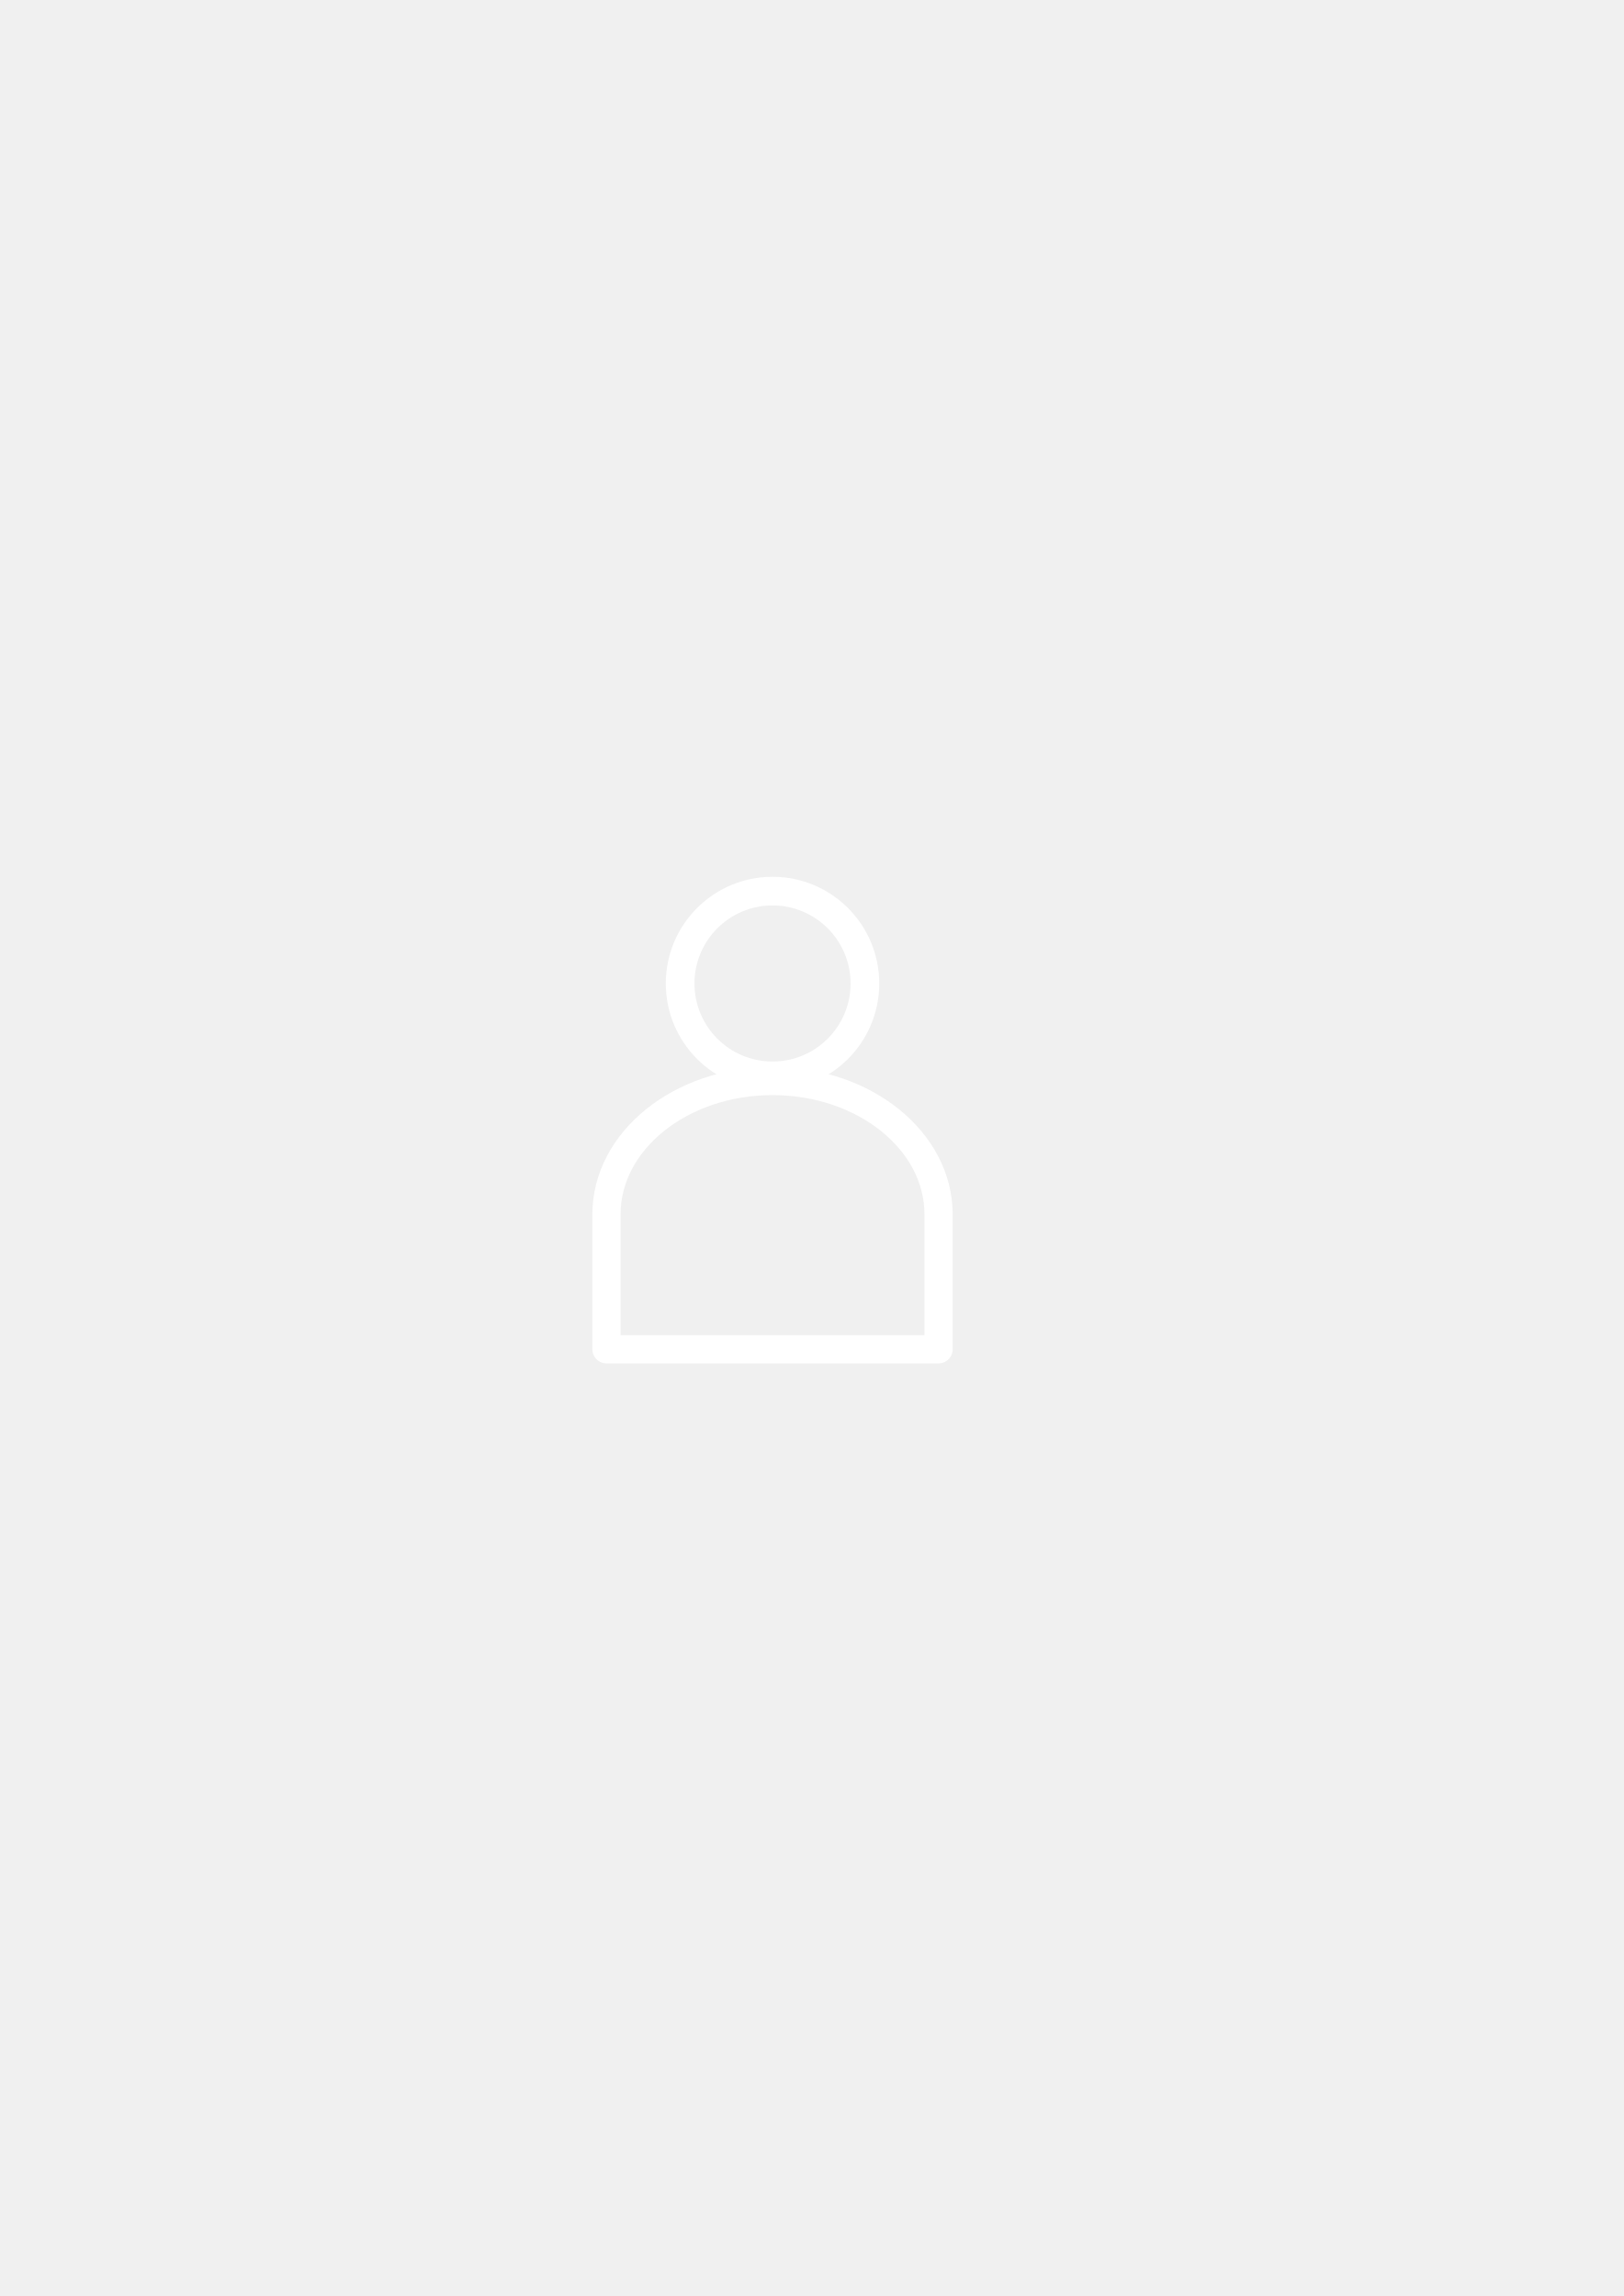
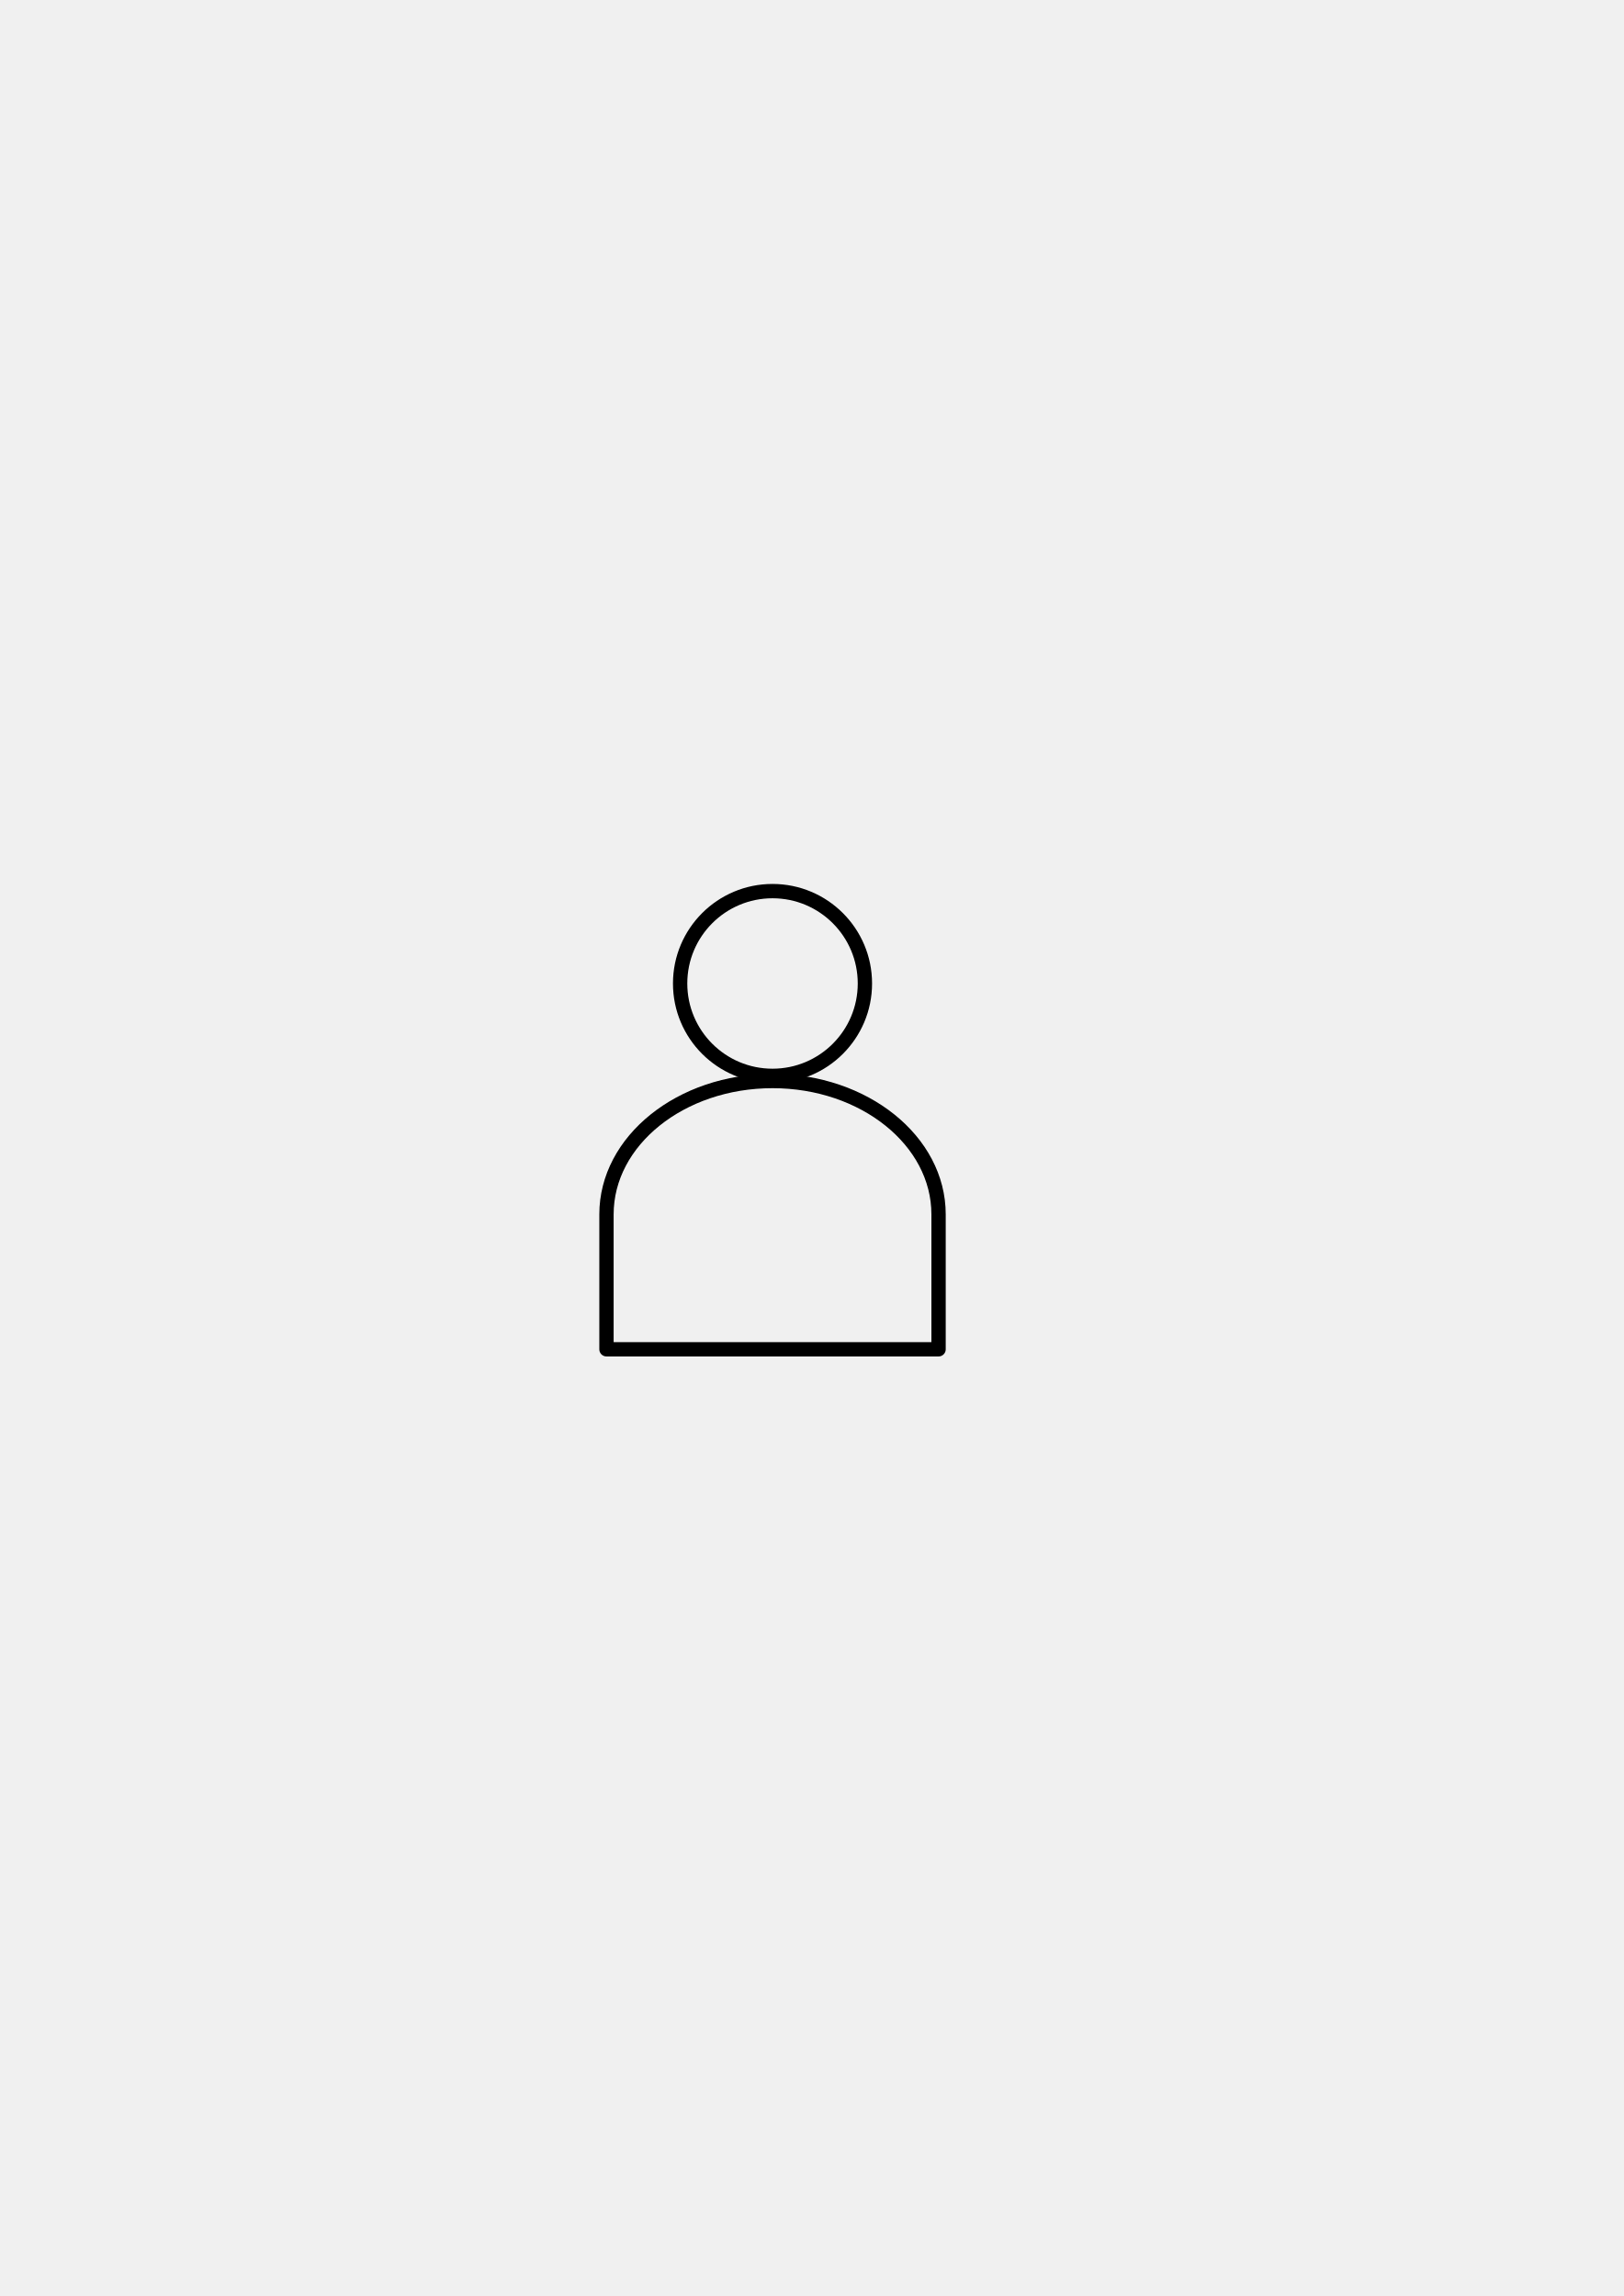
<svg xmlns="http://www.w3.org/2000/svg" width="210mm" height="297mm" viewBox="0 0 210 297" version="1.1" id="svg5">
  <defs id="defs2" />
  <g id="layer1">
-     <g id="g1721">
+     <g id="g852">
      <rect style="fill:none;stroke-width:5.563;stroke-linecap:round;stroke-linejoin:round" id="rect1493" width="66.146" height="66.146" x="66.841" y="112.3" />
-       <g id="g1697">
-         <path id="path846" style="fill:none;stroke:#ffffff;stroke-width:3.646;stroke-linecap:round;stroke-linejoin:round;stroke-miterlimit:4;stroke-dasharray:none" d="m 99.913,139.836 c -11.86,0 -21.475,7.722 -21.475,17.248 1.31e-4,5.815 0,11.637 0,17.454 h 42.95 c 0,-5.818 0,-11.638 0,-17.454 0,-9.526 -9.615,-17.248 -21.475,-17.248 z" />
-         <circle style="fill:none;stroke:#ffffff;stroke-width:3.708;stroke-linecap:round;stroke-linejoin:round" id="path1385" cx="99.913" cy="127.219" r="11.949" />
+       <g id="g1697" style="stroke:#000000;stroke-width:1.852;stroke-miterlimit:4;stroke-dasharray:none">
+         <path id="path846" style="fill:none;stroke:#000000;stroke-width:1.852;stroke-linecap:round;stroke-linejoin:round;stroke-miterlimit:4;stroke-dasharray:none" d="m 99.913,139.836 c -11.86,0 -21.475,7.722 -21.475,17.248 1.31e-4,5.815 0,11.637 0,17.454 h 42.95 c 0,-5.818 0,-11.638 0,-17.454 0,-9.526 -9.615,-17.248 -21.475,-17.248 z" />
+         <circle style="fill:none;stroke:#000000;stroke-width:1.852;stroke-linecap:round;stroke-linejoin:round;stroke-miterlimit:4;stroke-dasharray:none" id="path1385" cx="99.913" cy="127.219" r="11.949" />
      </g>
    </g>
  </g>
</svg>
